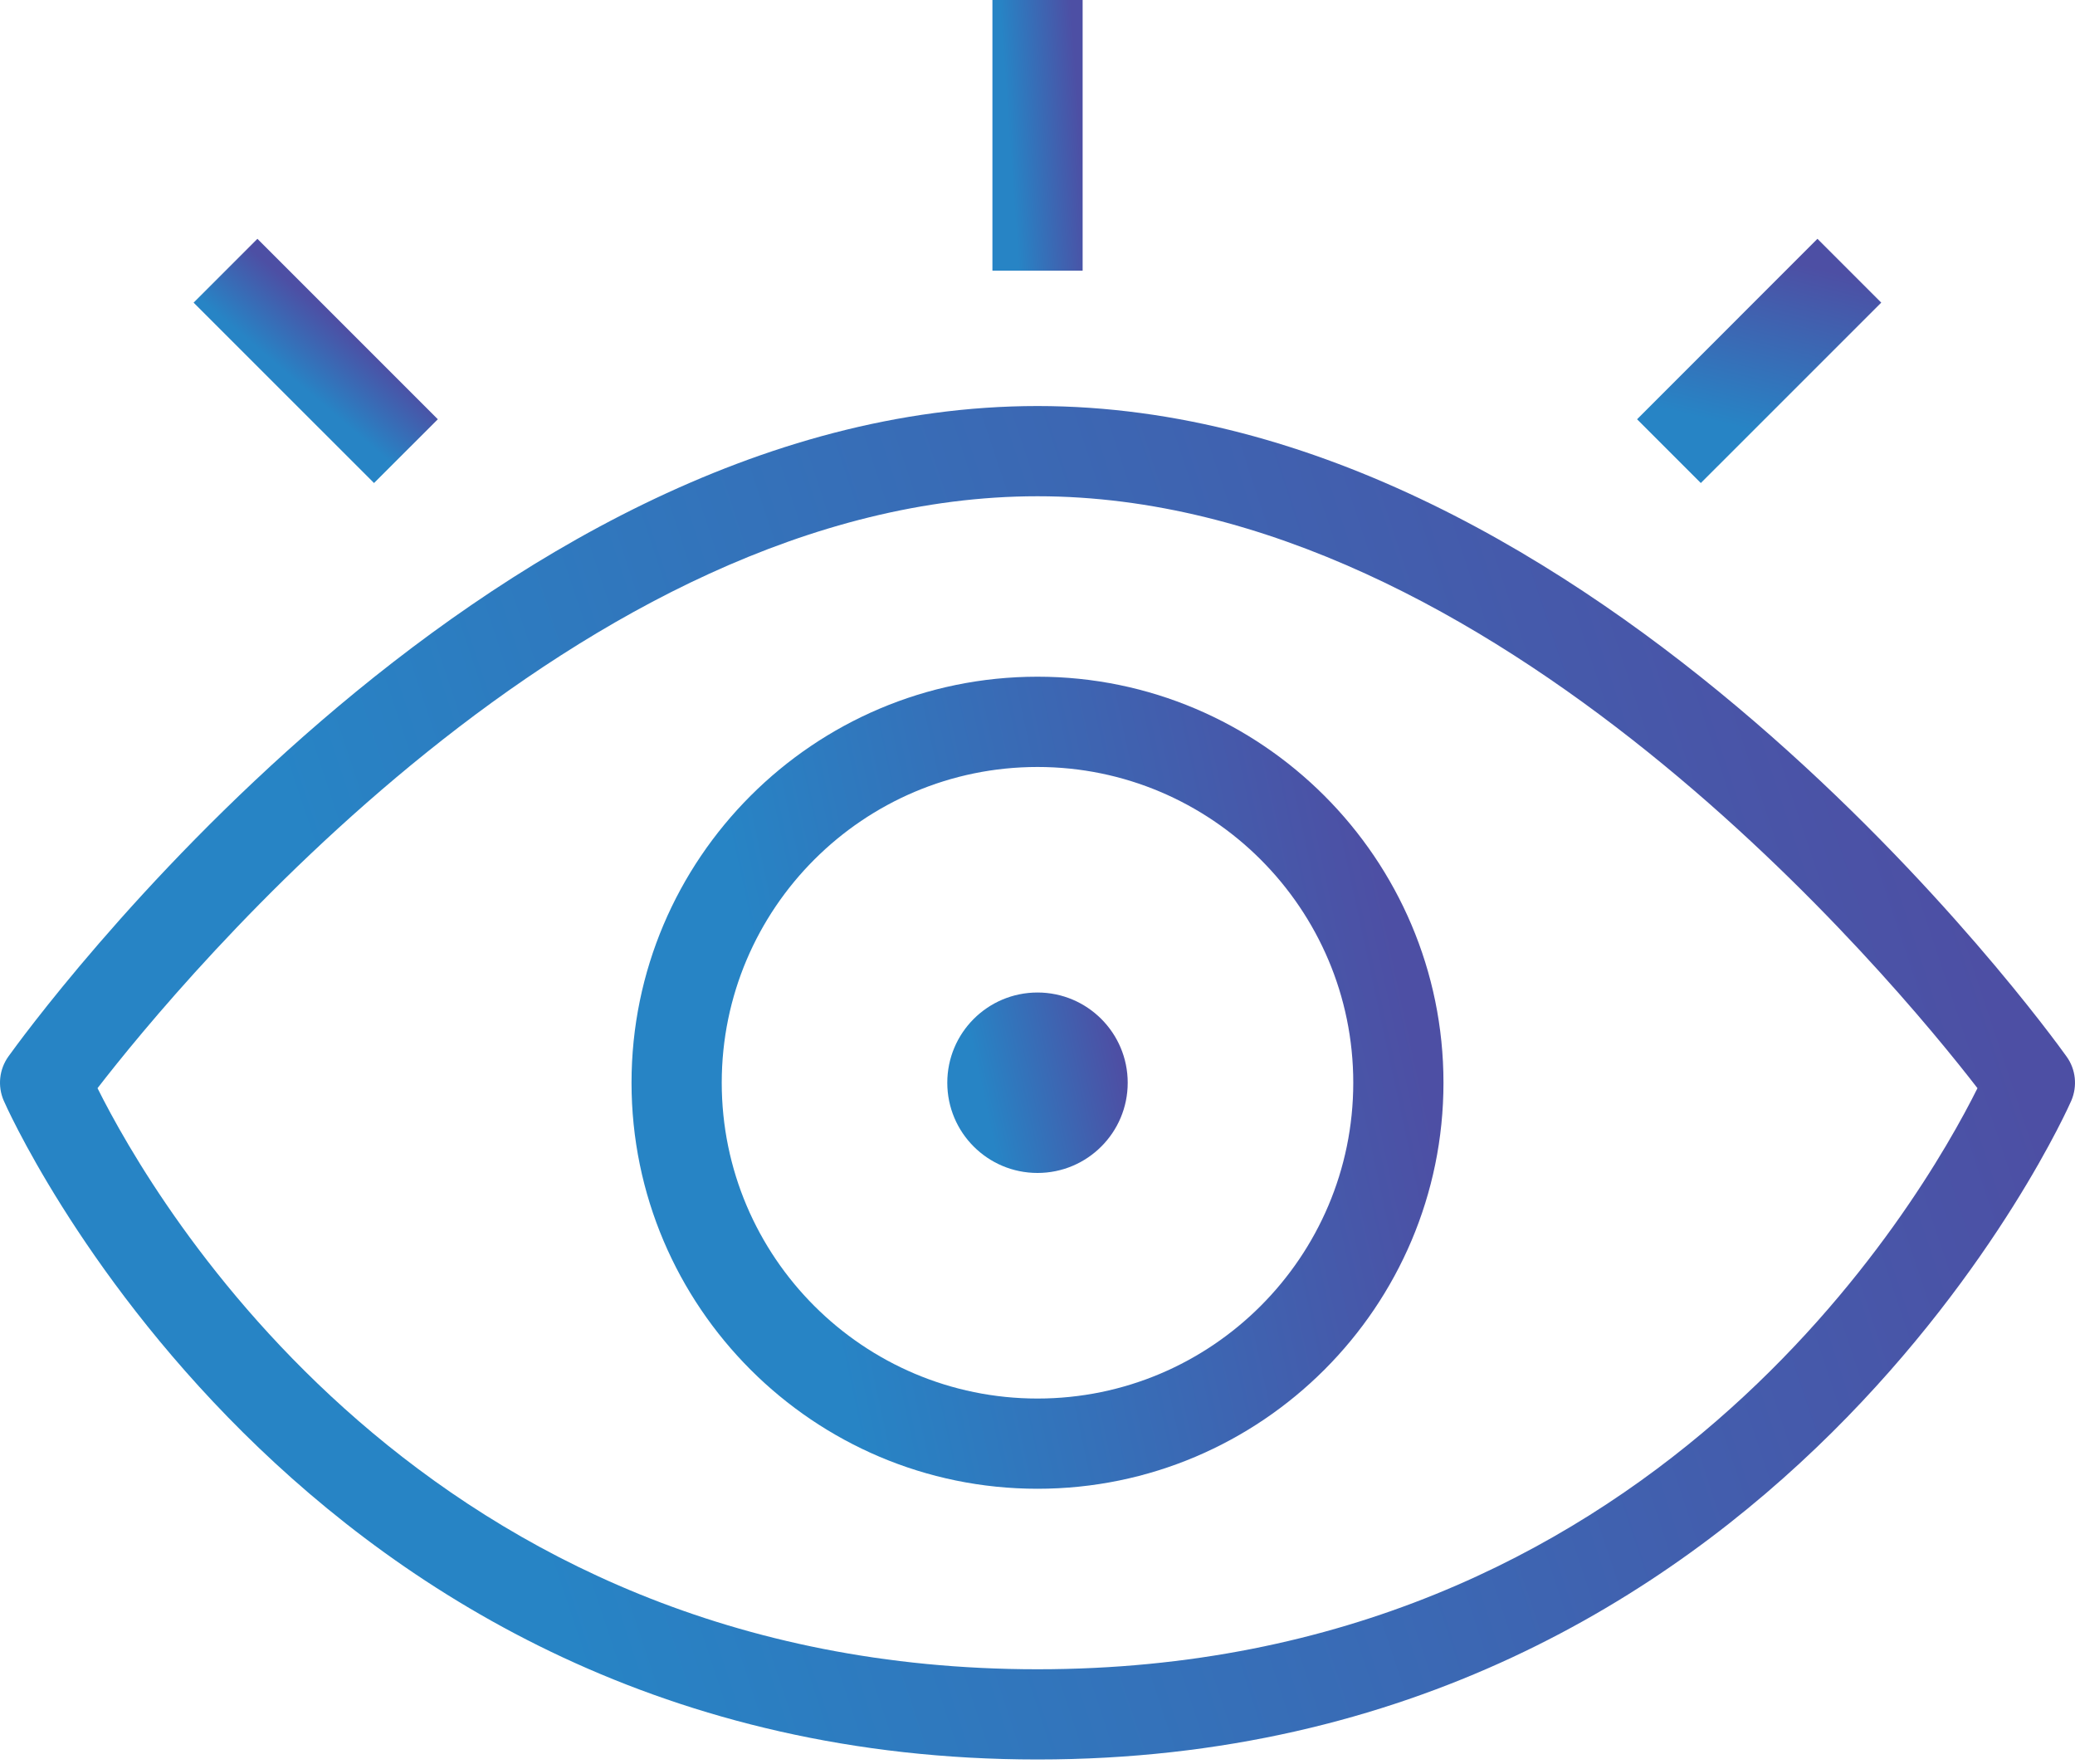
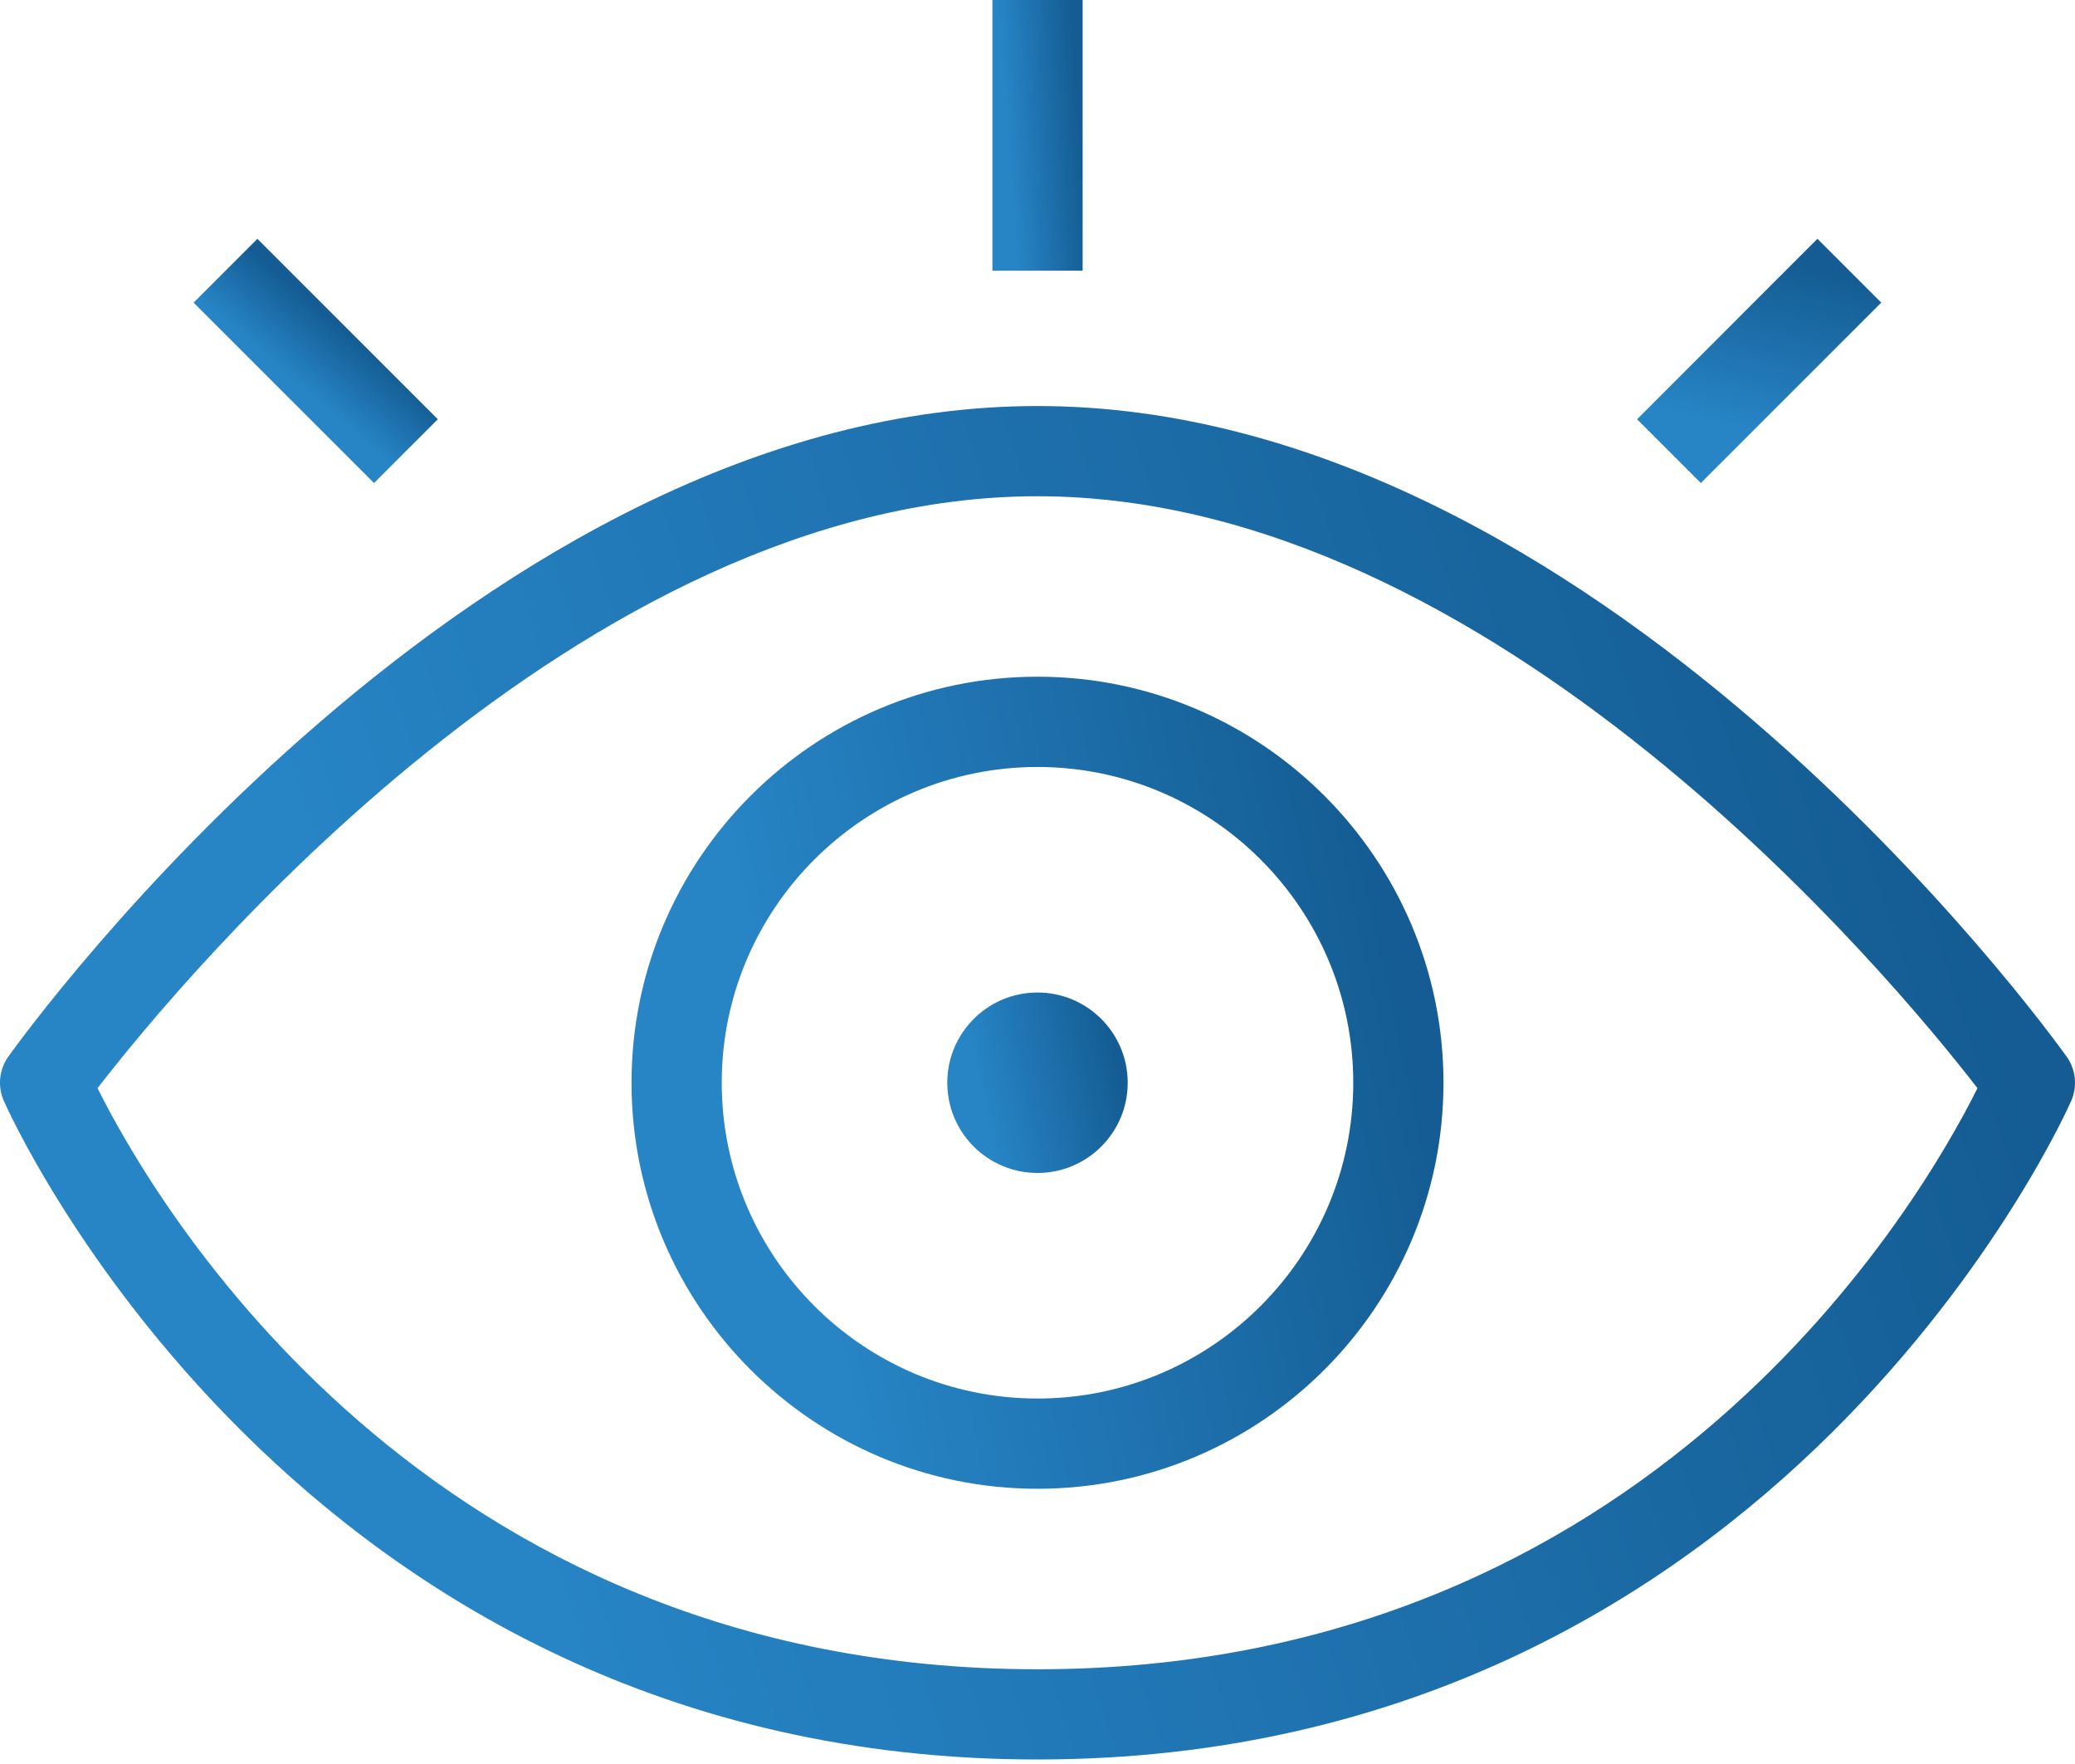
<svg xmlns="http://www.w3.org/2000/svg" width="40" height="34" viewBox="0 0 40 34" fill="none">
  <path d="M20 33.913C34.32 33.913 39.876 21.339 39.93 21.212C40.048 20.934 40.016 20.612 39.838 20.365C39.471 19.852 30.76 7.826 20 7.826C9.24 7.826 0.529 19.852 0.162 20.363C-0.015 20.61 -0.049 20.932 0.07 21.21C0.124 21.339 5.68 33.913 20 33.913ZM20 9.565C28.812 9.565 36.522 18.906 38.12 20.974C37.04 23.141 31.826 32.174 20 32.174C8.174 32.174 2.96 23.141 1.88 20.974C3.478 18.906 11.188 9.565 20 9.565Z" fill="url(#paint0_linear_1031_1616)" />
  <path d="M20 28.695C24.315 28.695 27.826 25.184 27.826 20.869C27.826 16.555 24.315 13.043 20 13.043C15.685 13.043 12.174 16.555 12.174 20.869C12.174 25.184 15.685 28.695 20 28.695ZM20 14.783C23.356 14.783 26.087 17.513 26.087 20.869C26.087 24.226 23.356 26.956 20 26.956C16.643 26.956 13.913 24.226 13.913 20.869C13.913 17.513 16.643 14.783 20 14.783Z" fill="url(#paint1_linear_1031_1616)" />
  <path d="M20 22.608C20.96 22.608 21.739 21.83 21.739 20.869C21.739 19.909 20.96 19.13 20 19.13C19.039 19.13 18.261 19.909 18.261 20.869C18.261 21.83 19.039 22.608 20 22.608Z" fill="url(#paint2_linear_1031_1616)" />
  <path d="M20.87 0H19.131V5.217H20.87V0Z" fill="url(#paint3_linear_1031_1616)" />
  <path d="M4.962 4.603L3.732 5.833L7.21 9.31L8.44 8.081L4.962 4.603Z" fill="url(#paint4_linear_1031_1616)" />
  <path d="M35.035 4.603L31.558 8.081L32.787 9.31L36.265 5.833L35.035 4.603Z" fill="url(#paint5_linear_1031_1616)" />
  <defs>
    <linearGradient id="paint0_linear_1031_1616" x1="0.731" y1="20.869" x2="37.097" y2="8.81" gradientUnits="userSpaceOnUse">
      <stop offset="0.163" stop-color="#2784C5" />
-       <stop offset="0.95" stop-color="#4D4FA4" />
+       <stop offset="0.95" stop-color="#145C93" />
    </linearGradient>
    <linearGradient id="paint1_linear_1031_1616" x1="12.46" y1="20.869" x2="27.549" y2="17.606" gradientUnits="userSpaceOnUse">
      <stop offset="0.163" stop-color="#2784C5" />
-       <stop offset="0.95" stop-color="#4D4FA4" />
+       <stop offset="0.95" stop-color="#145C93" />
    </linearGradient>
    <linearGradient id="paint2_linear_1031_1616" x1="18.324" y1="20.869" x2="21.677" y2="20.144" gradientUnits="userSpaceOnUse">
      <stop offset="0.163" stop-color="#2784C5" />
-       <stop offset="0.95" stop-color="#4D4FA4" />
+       <stop offset="0.95" stop-color="#145C93" />
    </linearGradient>
    <linearGradient id="paint3_linear_1031_1616" x1="19.163" y1="2.609" x2="20.909" y2="2.483" gradientUnits="userSpaceOnUse">
      <stop offset="0.163" stop-color="#2784C5" />
-       <stop offset="0.95" stop-color="#4D4FA4" />
+       <stop offset="0.95" stop-color="#145C93" />
    </linearGradient>
    <linearGradient id="paint4_linear_1031_1616" x1="5.494" y1="7.549" x2="6.633" y2="6.221" gradientUnits="userSpaceOnUse">
      <stop offset="0.163" stop-color="#2784C5" />
-       <stop offset="0.95" stop-color="#4D4FA4" />
+       <stop offset="0.95" stop-color="#145C93" />
    </linearGradient>
    <linearGradient id="paint5_linear_1031_1616" x1="32.236" y1="8.632" x2="33.228" y2="4.516" gradientUnits="userSpaceOnUse">
      <stop offset="0.163" stop-color="#2784C5" />
-       <stop offset="0.95" stop-color="#4D4FA4" />
+       <stop offset="0.95" stop-color="#145C93" />
    </linearGradient>
  </defs>
</svg>
